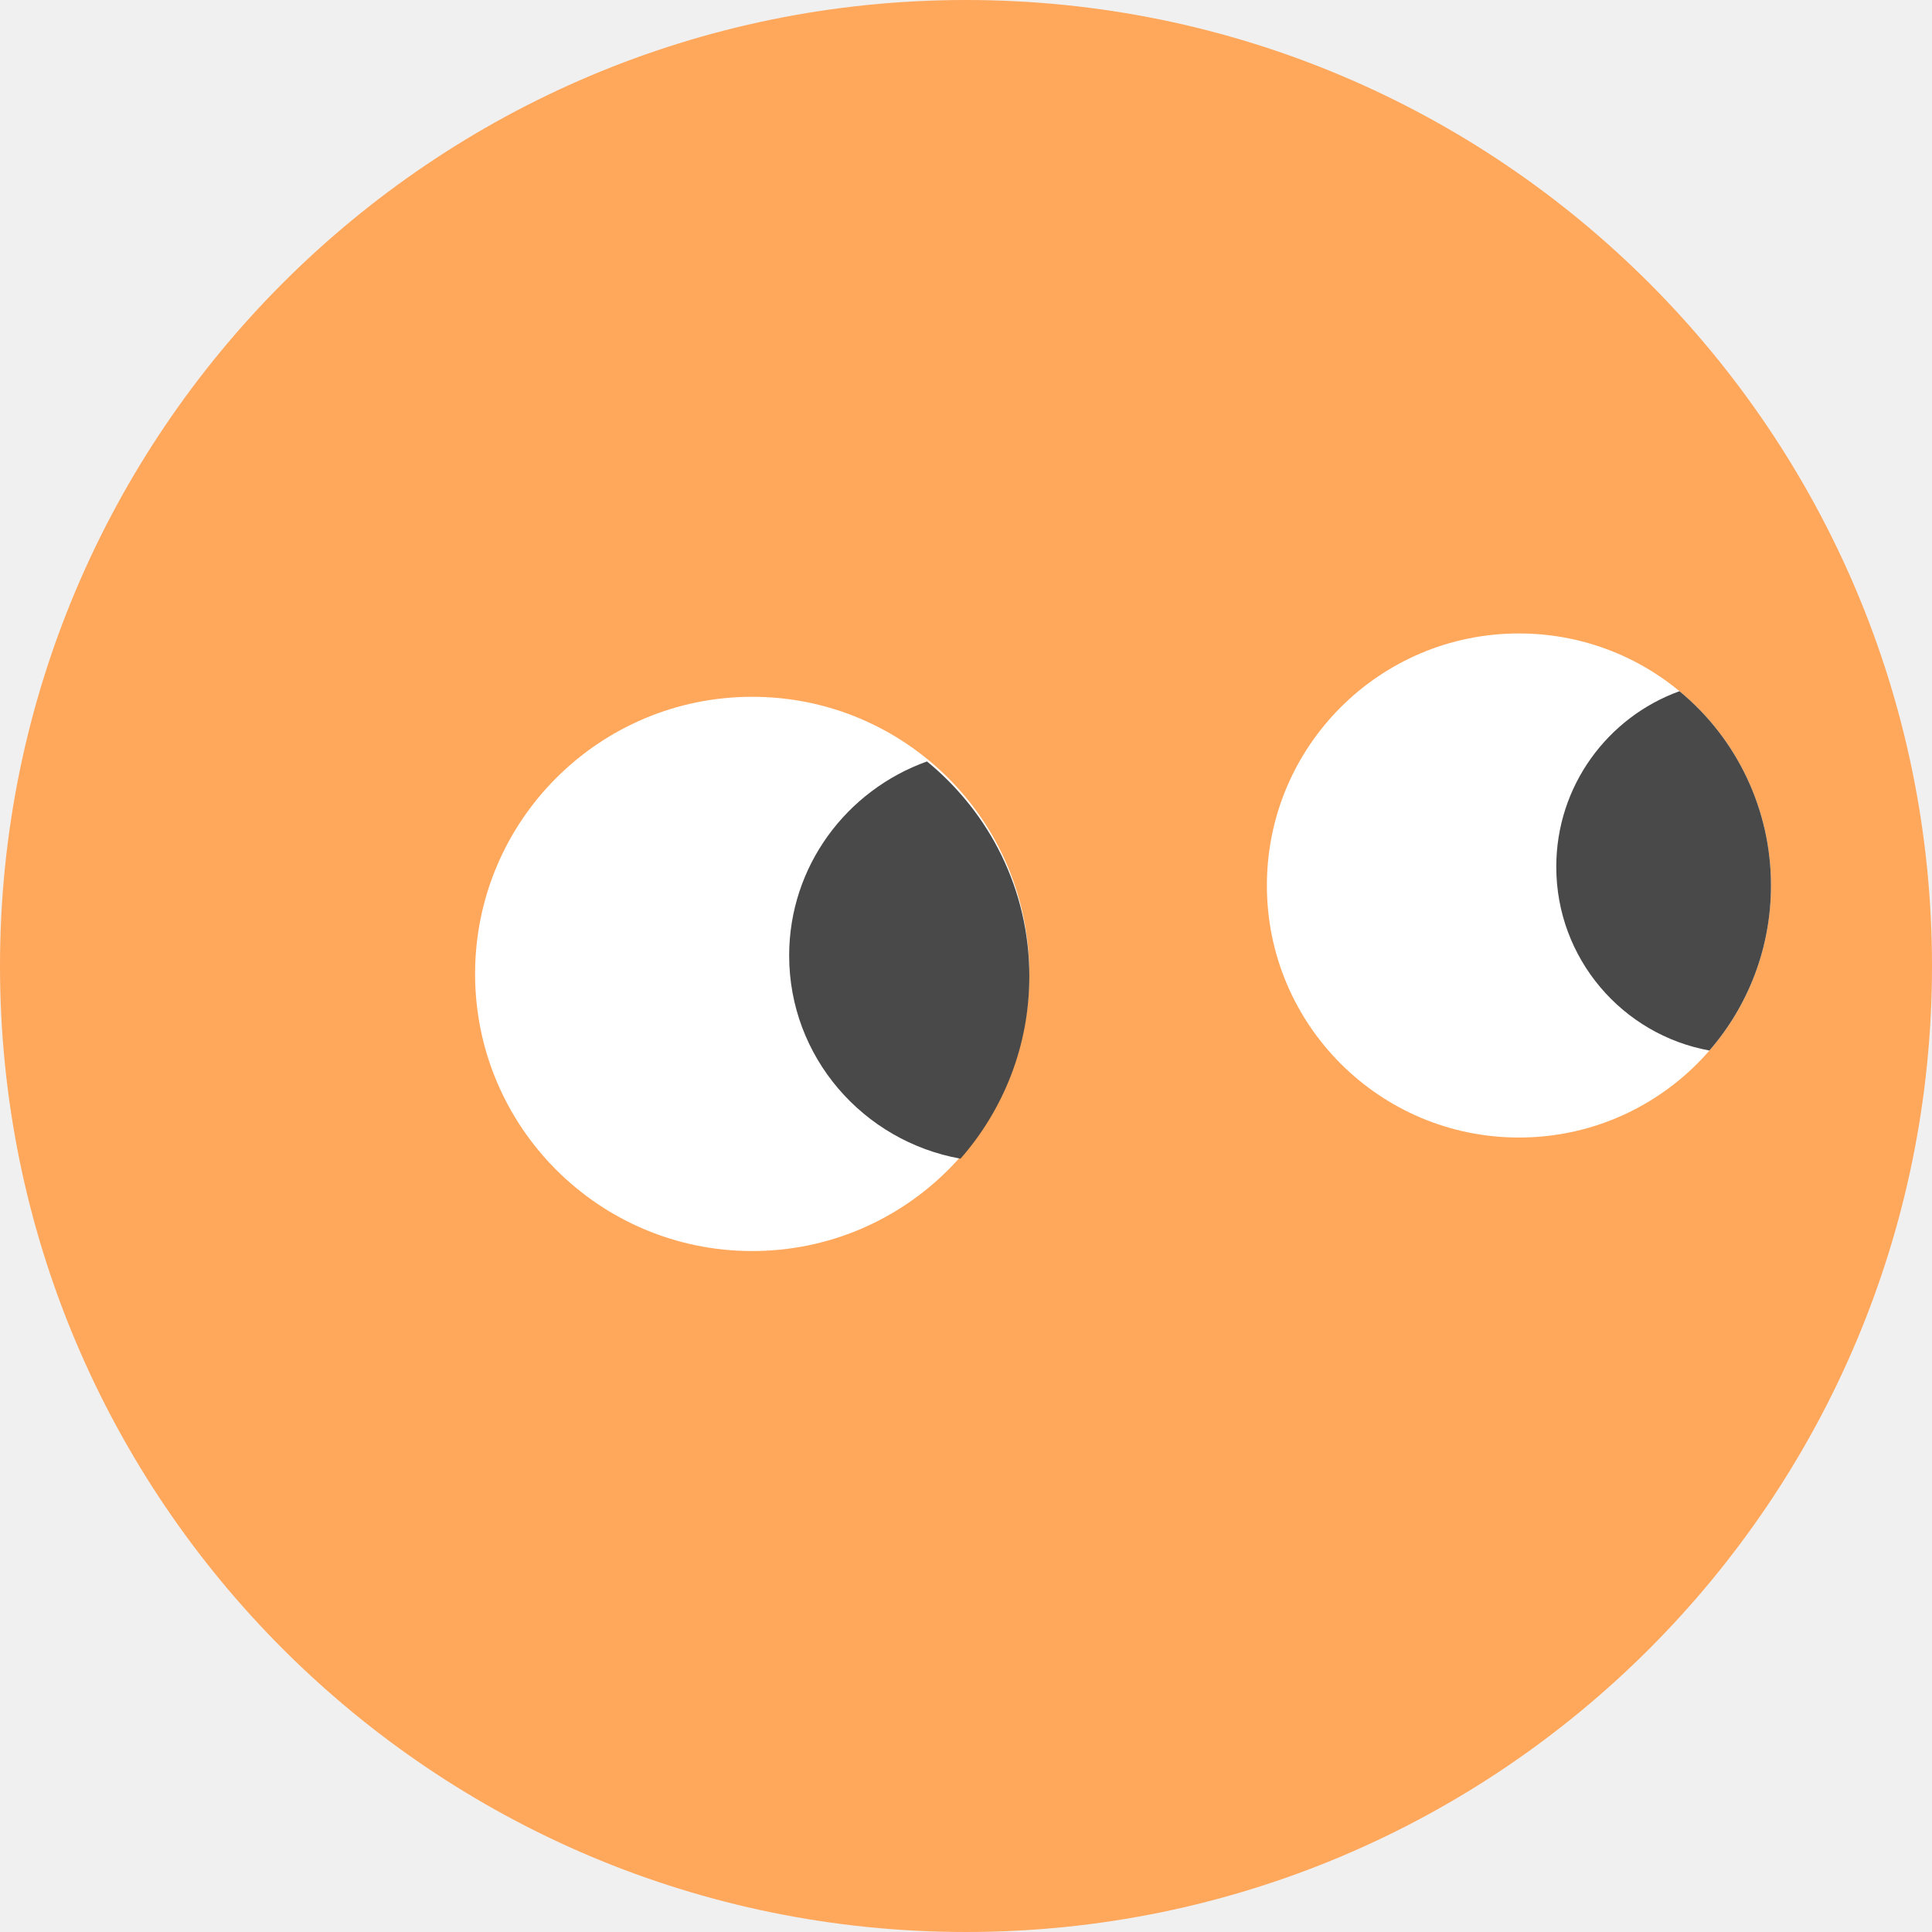
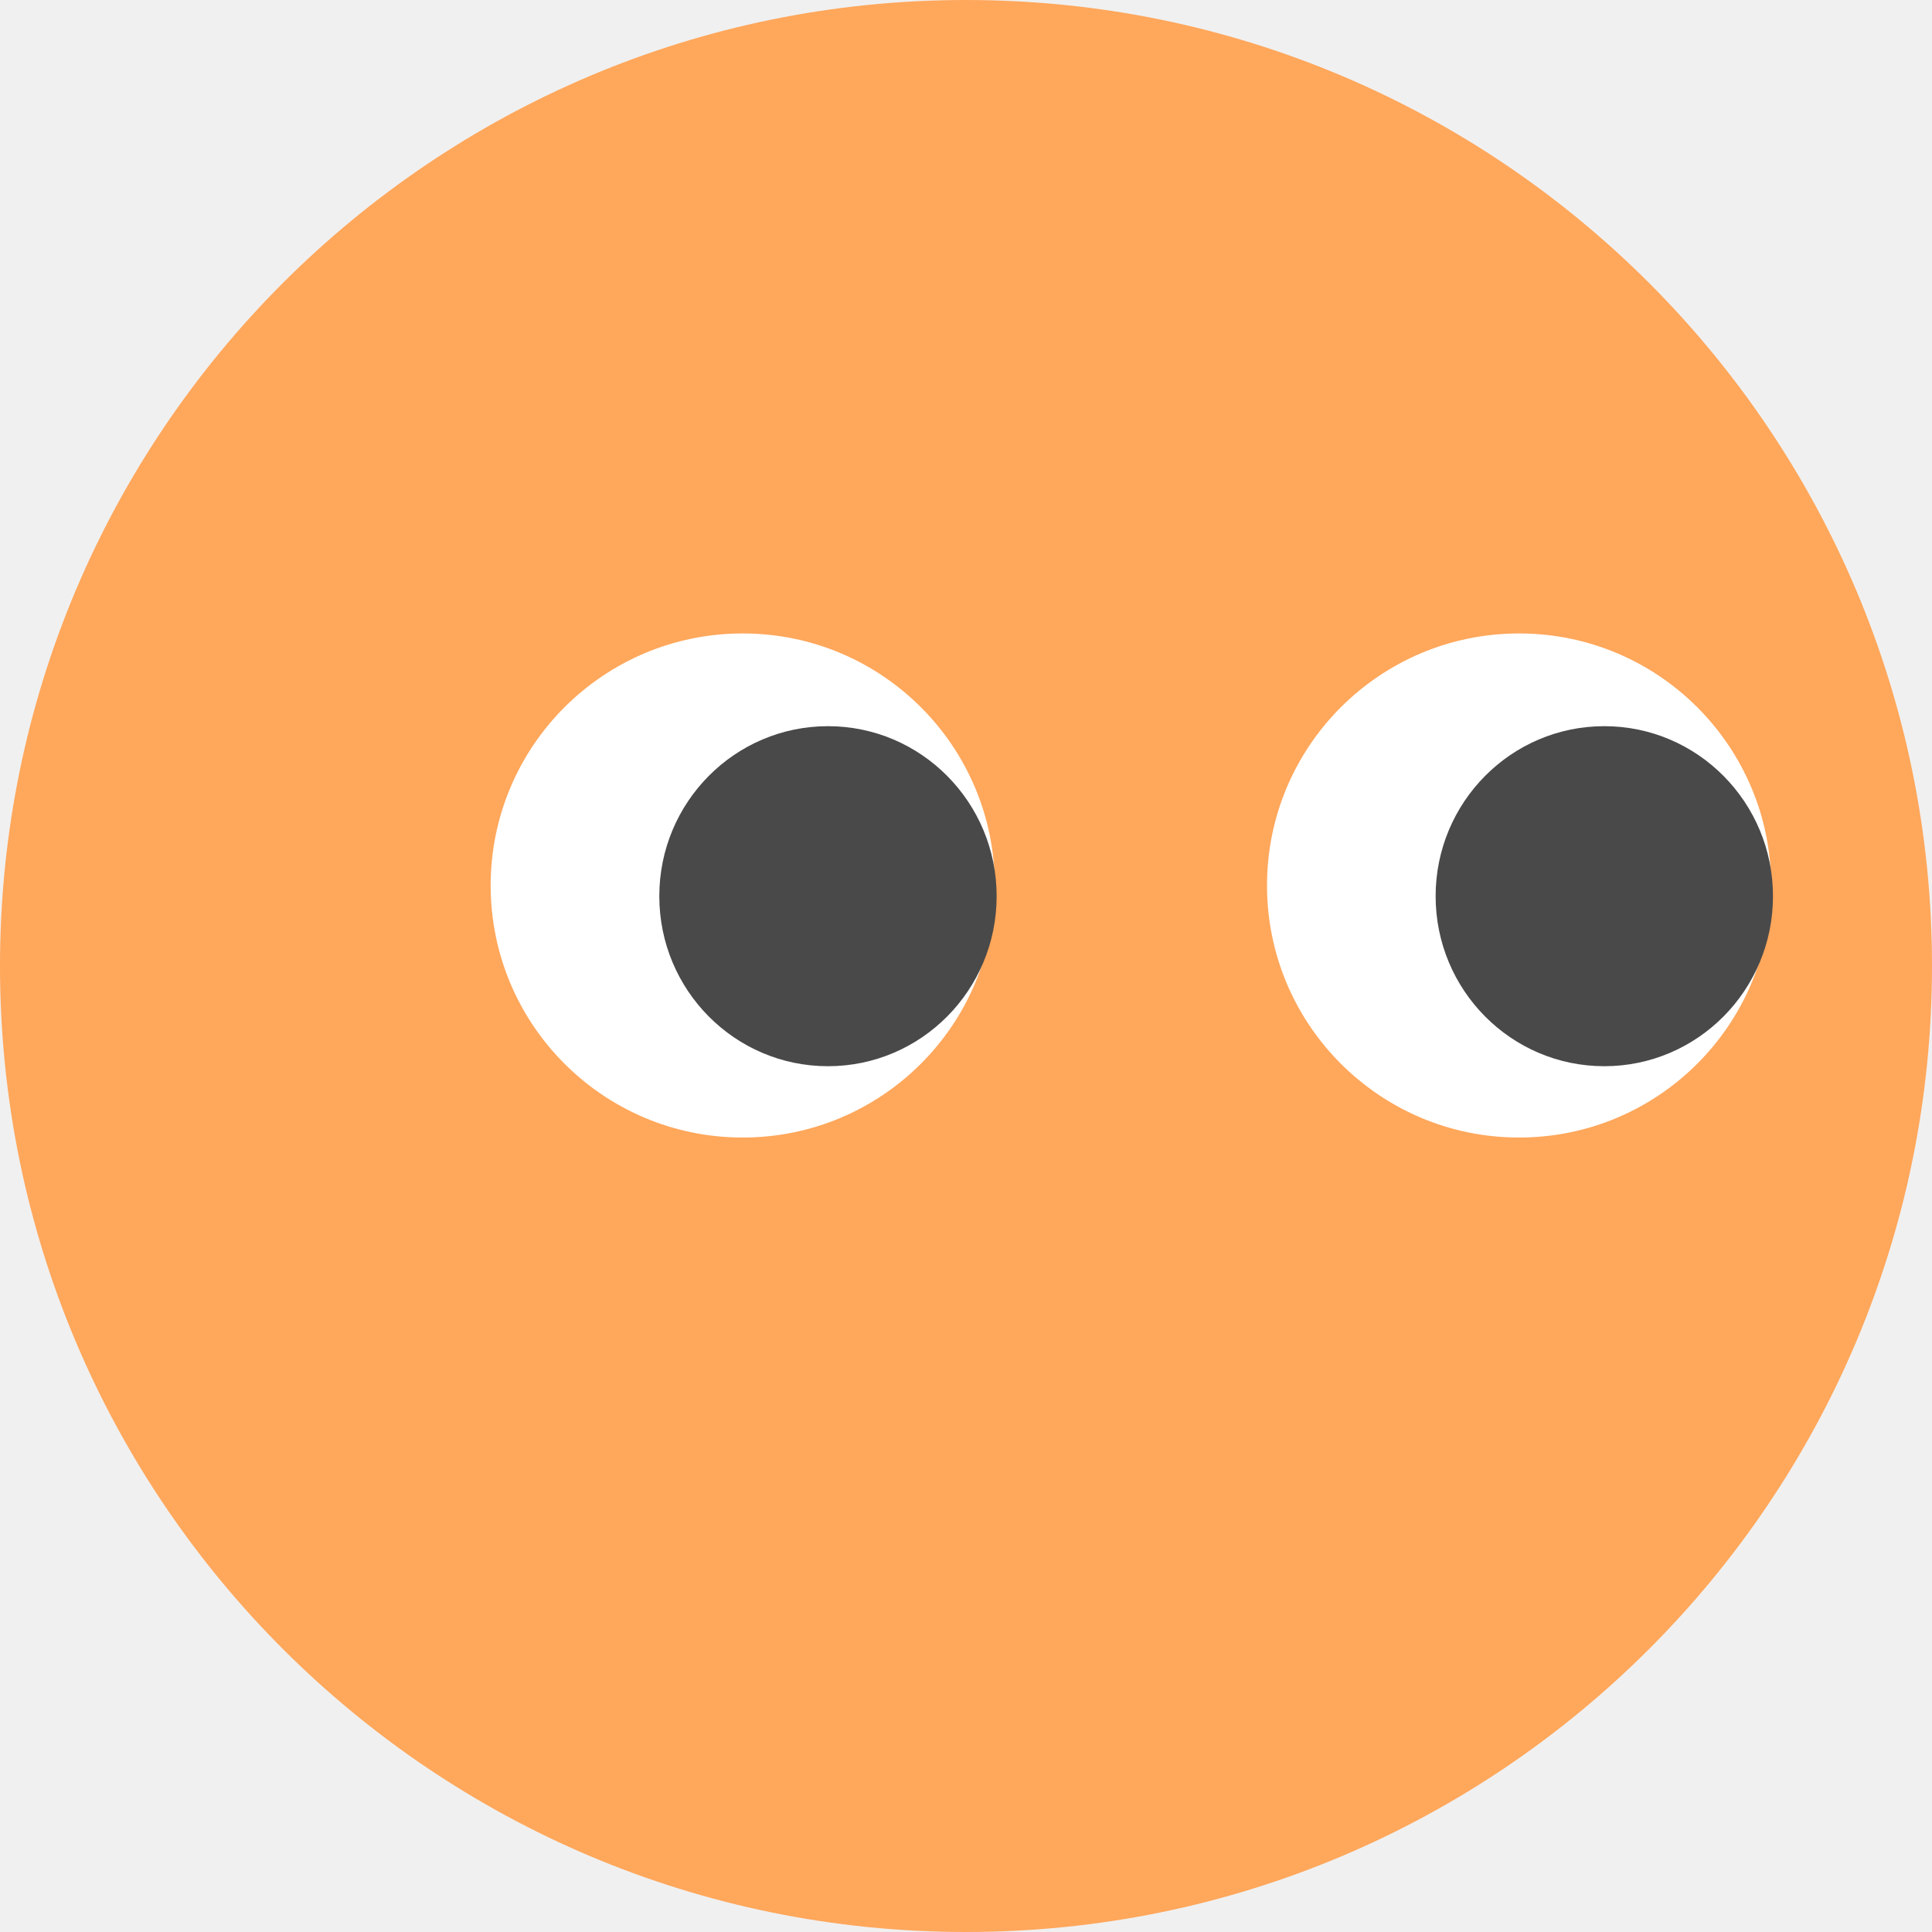
- <svg xmlns="http://www.w3.org/2000/svg" width="122" height="122" viewBox="0 0 122 122">
-   <g fill="none" fill-rule="evenodd">
-     <circle fill="#FFA75B" cx="61" cy="61" r="61" />
-     <g transform="translate(80 40)">
-       <circle fill="#FFF" cx="15.916" cy="15.916" r="15.916" />
-       <path d="M27.946 26.337c-5.5-.998-9.672-5.812-9.672-11.6 0-5.104 3.243-9.45 7.78-11.09a15.883 15.883 0 0 1 5.778 12.269c0 3.985-1.465 7.629-3.886 10.42z" fill="#494949" />
-     </g>
-     <g transform="translate(30 44)">
-       <circle fill="#FFF" cx="17.5" cy="17.5" r="17.5" />
-       <path d="M30.653 29.167c-6.153-1.103-10.82-6.425-10.82-12.824 0-5.642 3.628-10.446 8.704-12.26C32.485 7.311 35 12.188 35 17.647c0 4.405-1.639 8.433-4.347 11.52z" fill="#494949" />
-     </g>
-   </g>
+ <svg xmlns="http://www.w3.org/2000/svg" width="122" height="122" viewBox="0 0 122 122" fill="none">
+   <circle cx="61" cy="61" r="61" fill="#FFA75B" />
+   <ellipse cx="95.924" cy="55.916" rx="15.916" ry="15.916" fill="white" />
+   <ellipse cx="101.307" cy="56.592" rx="10.651" ry="10.736" fill="#494949" />
+   <ellipse cx="46.9" cy="55.916" rx="15.916" ry="15.916" fill="white" />
+   <ellipse cx="52.284" cy="56.592" rx="10.651" ry="10.736" fill="#494949" />
</svg>
